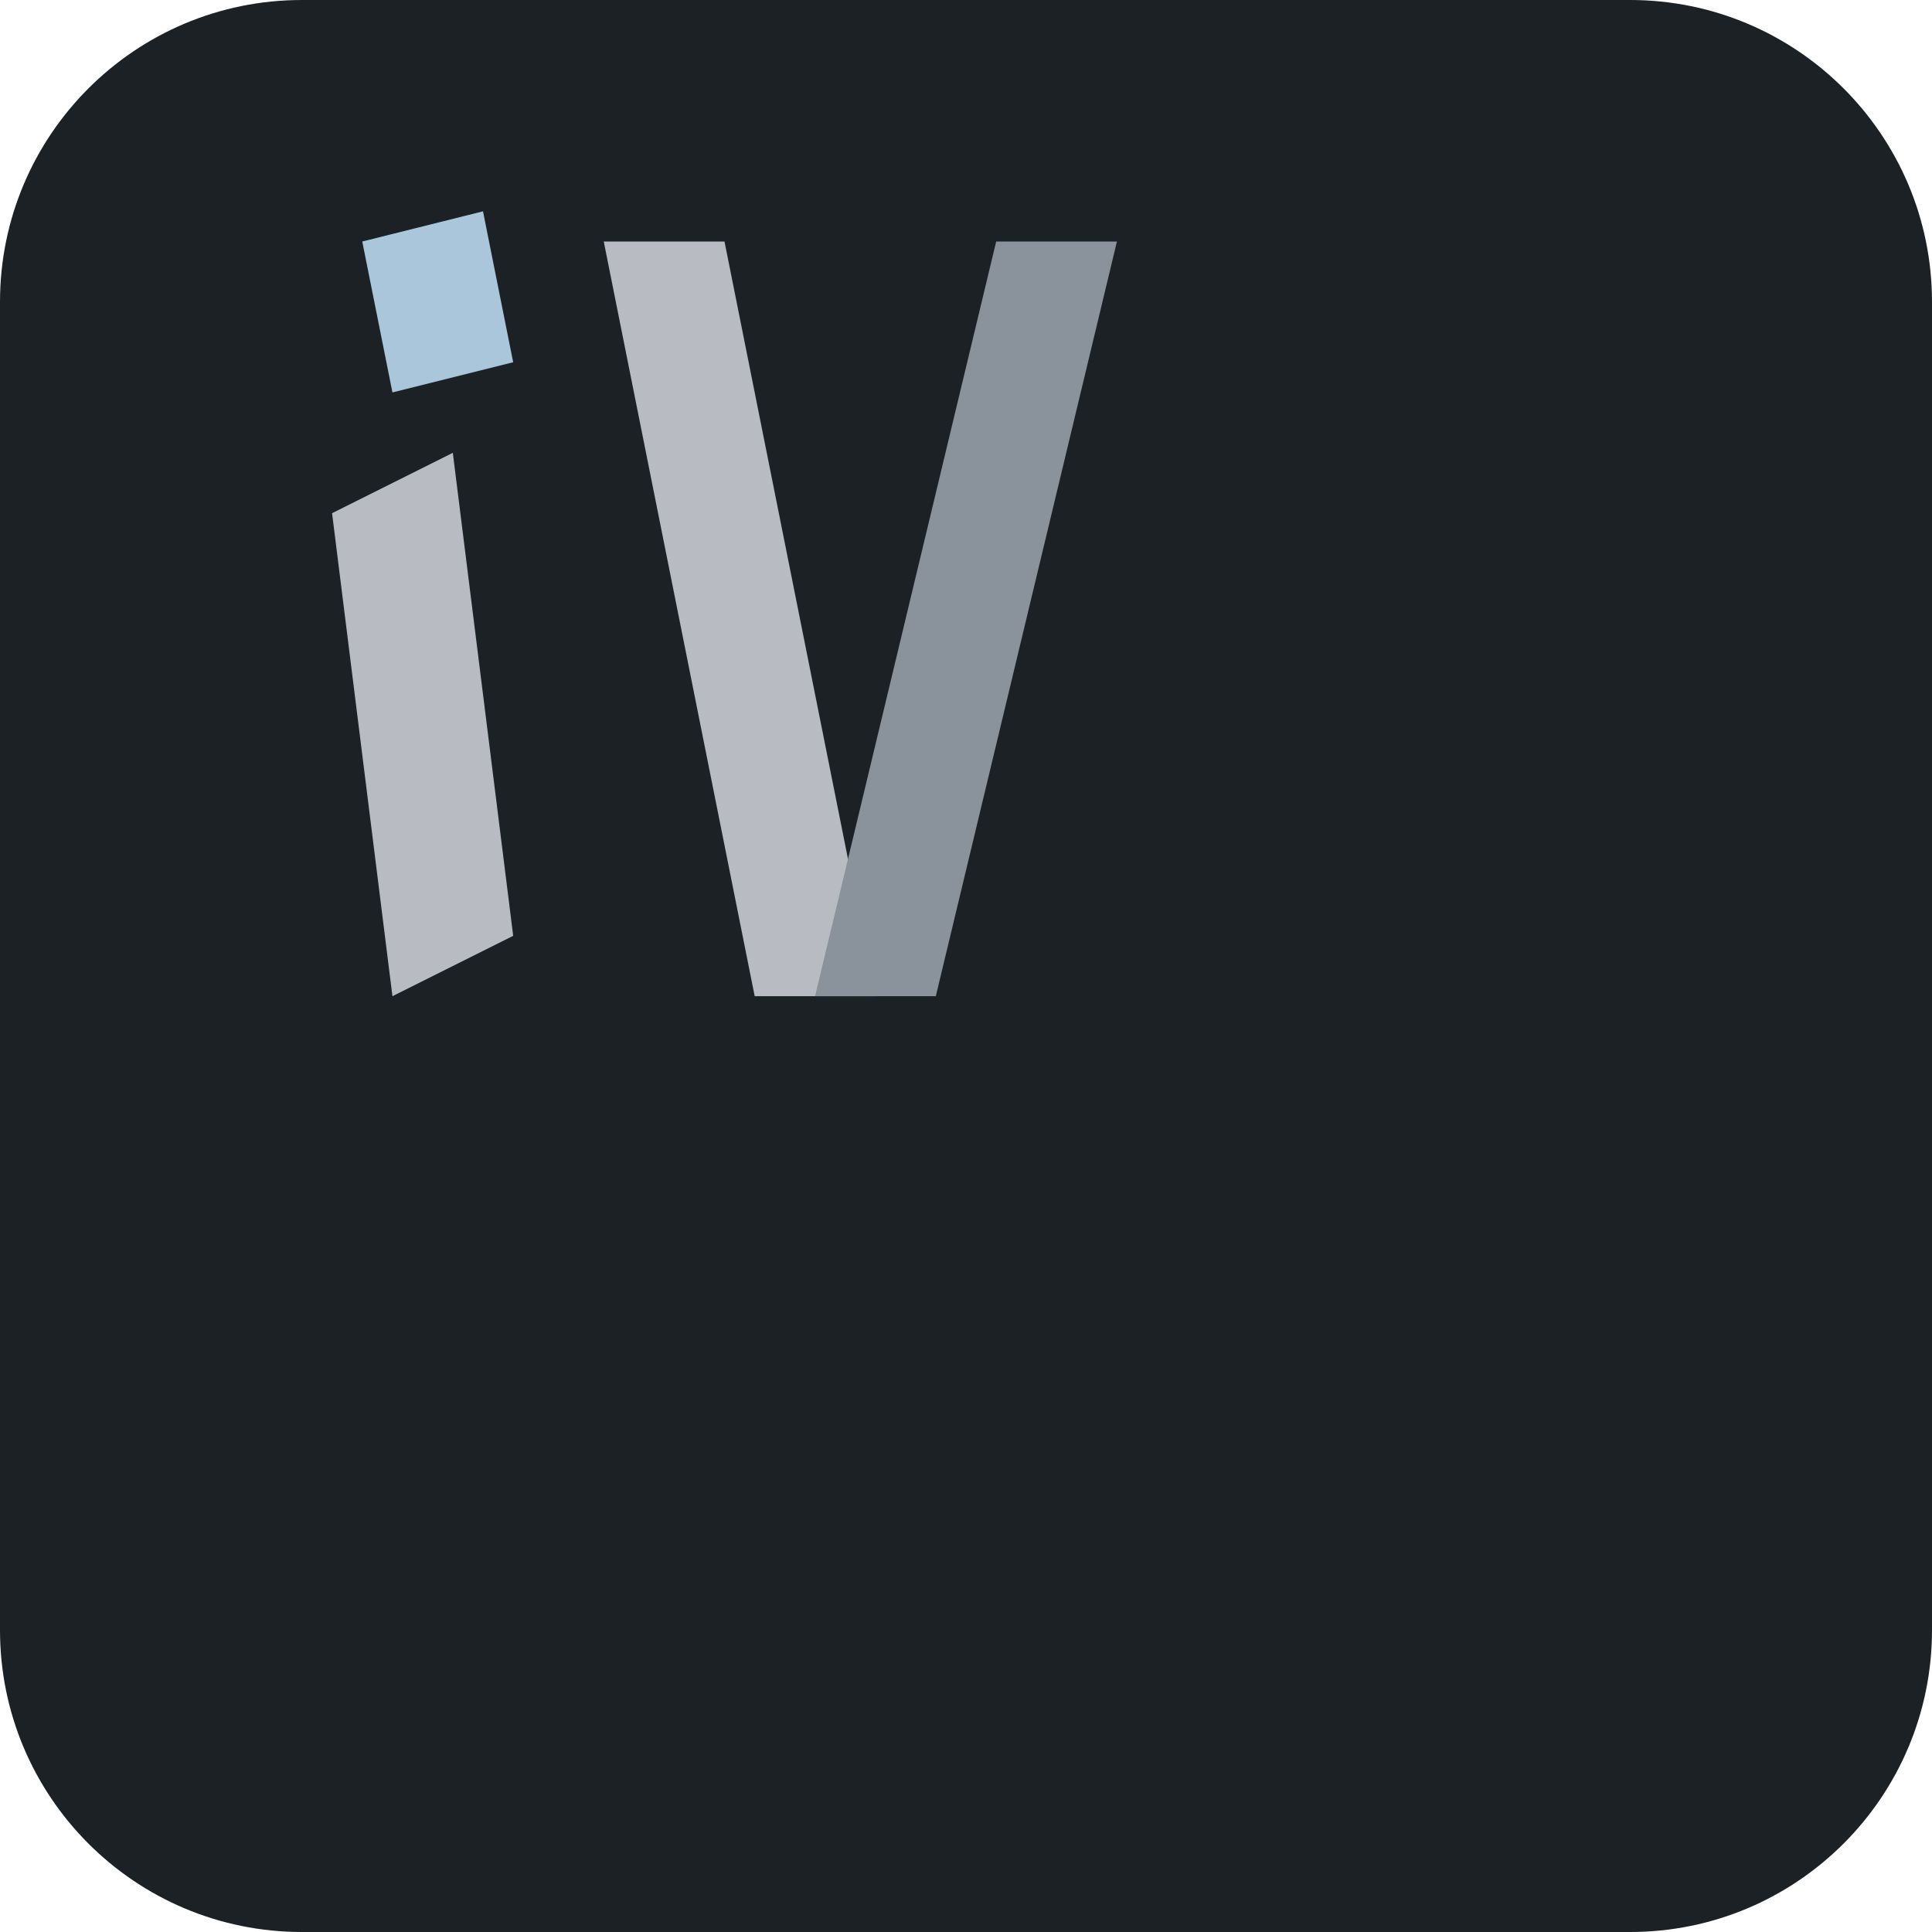
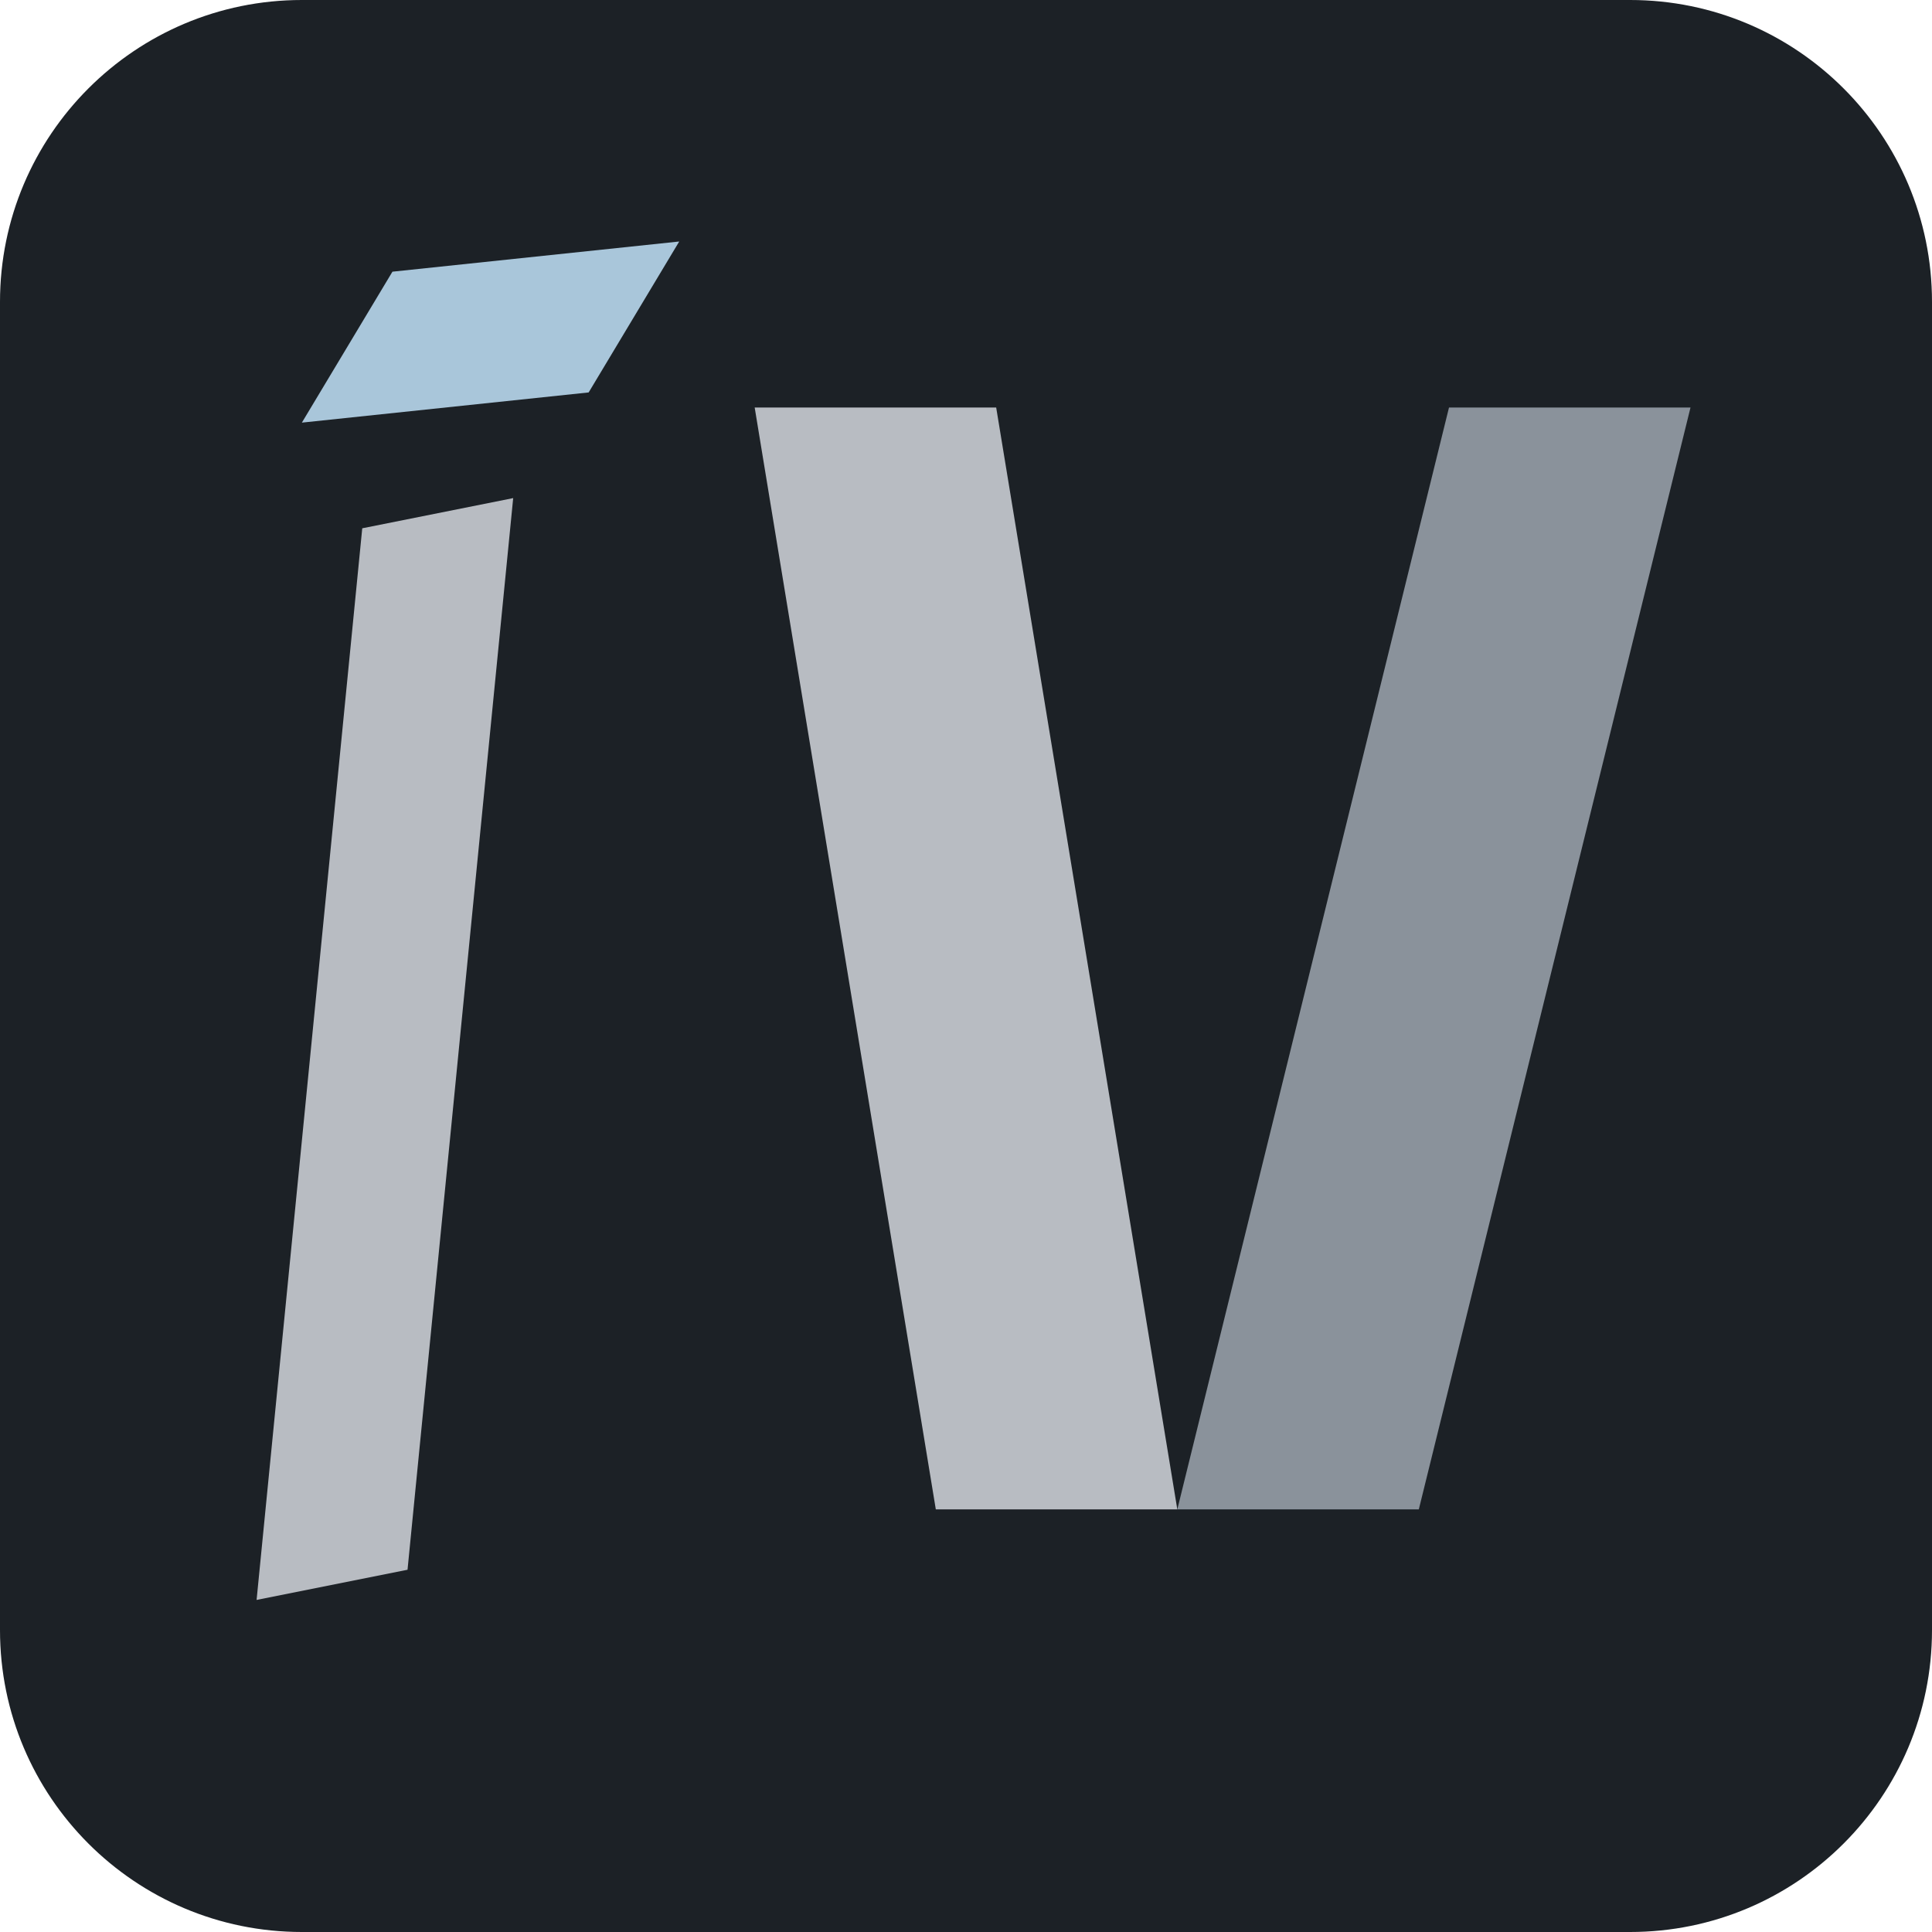
<svg xmlns="http://www.w3.org/2000/svg" viewBox="0 0 64 64" role="img" aria-label="Indreva Trade Group">
  <rect width="64" height="64" rx="10" fill="#1C2126" />
-   <g transform="translate(8,4)">
-     <polygon points="3,13 7,11 9,27 5,29" fill="#B8BCC2" />
-     <polygon points="4,4 8,3 9,8 5,9" fill="#A9C6DA" />
-     <polygon points="12,4 16,4 21,29 17,29" fill="#B8BCC2" />
-     <polygon points="29,4 25,4 19,29 23,29" fill="#8A929B" />
+   <g transform="translate(6.5,4) scale(0.5)">
+     <polygon points="13,10 32,8 26,18 7,20" fill="#A9C6DA" />
+     <polygon points="11,27 21,25 14,96 4,98" fill="#B8BCC2" />
+     <polygon points="37,19 53,19 65,92 49,92" fill="#B8BCC2" />
+     <polygon points="99,19 83,19 65,92 81,92" fill="#8A929B" />
  </g>
</svg>
